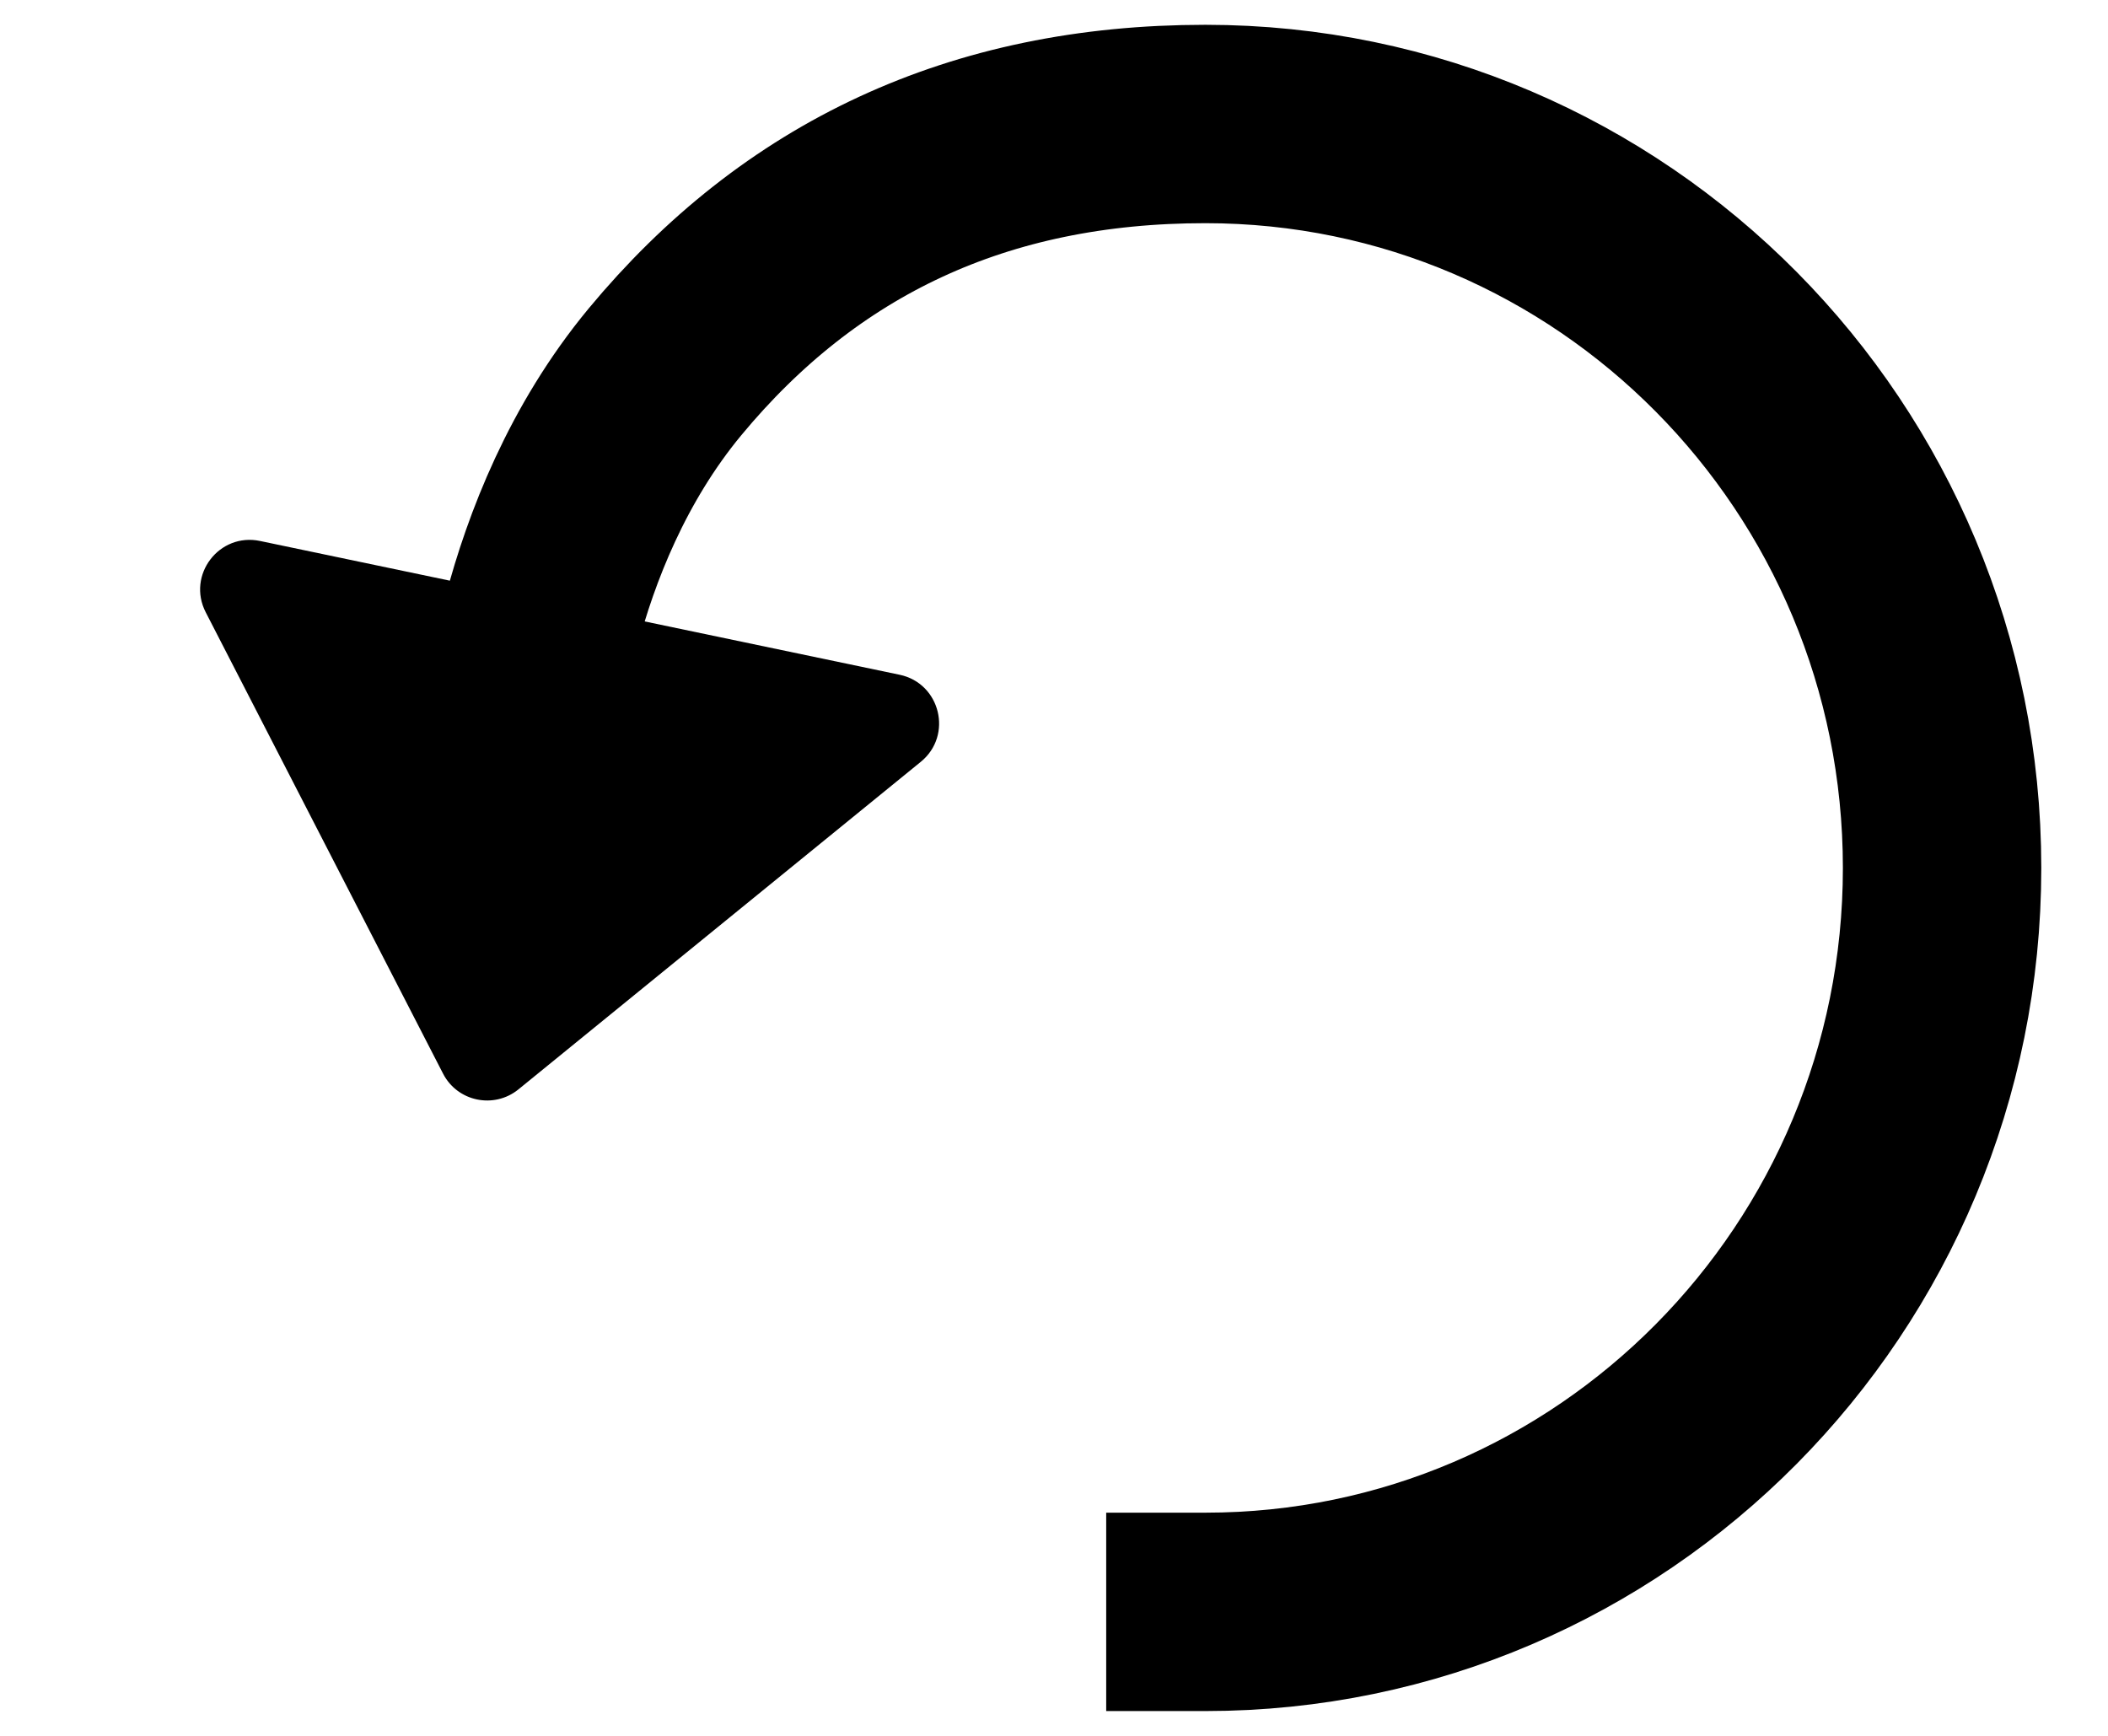
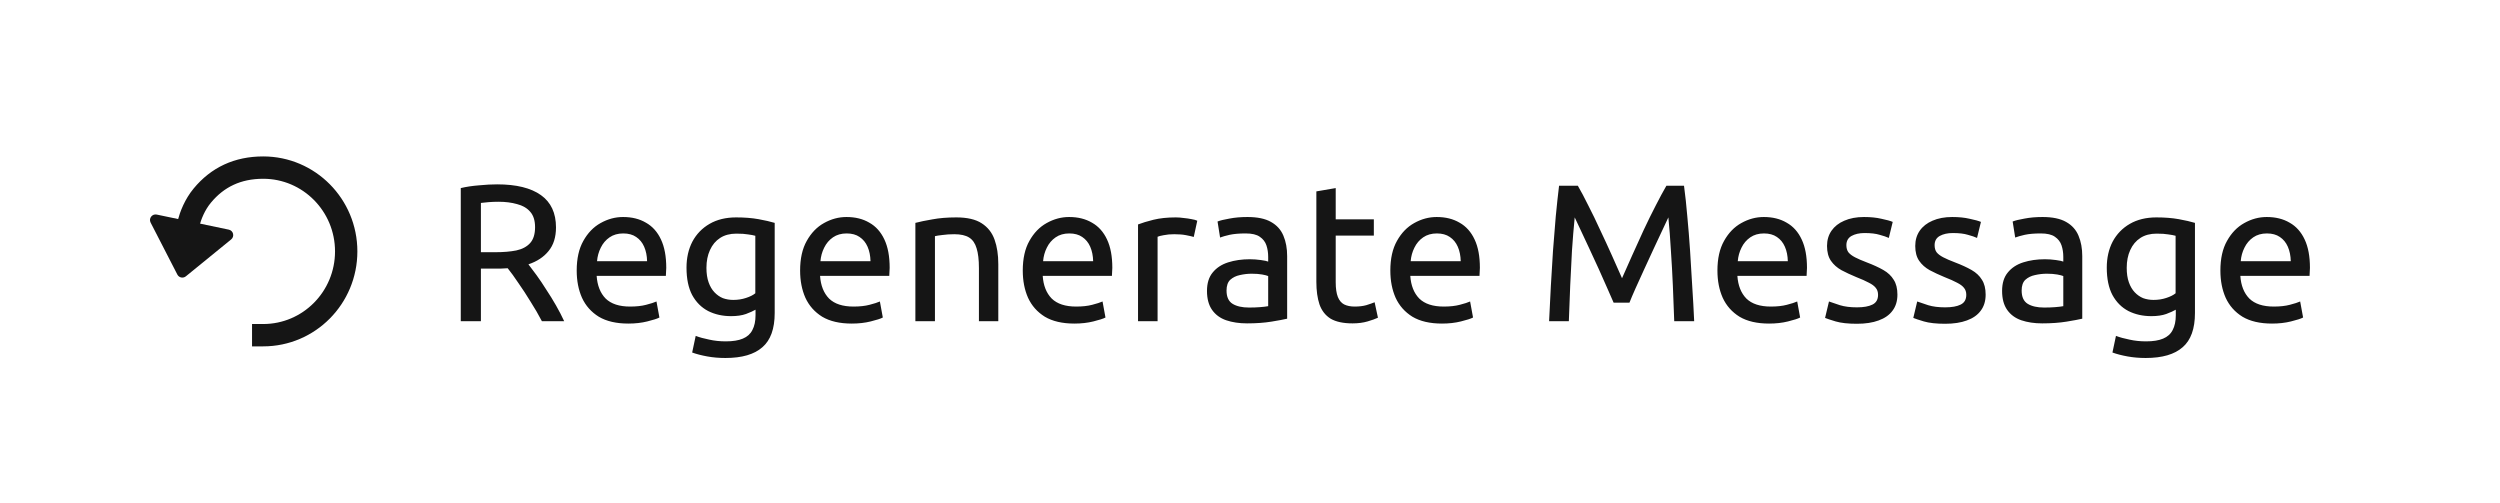
- <svg xmlns="http://www.w3.org/2000/svg" width="17" height="14" viewBox="0 0 17 14" fill="none">
-   <path d="M9.721 13C13.002 13 15.662 10.314 15.662 7C15.662 3.686 13.002 1 9.721 1C7.89 1 6.452 1.685 5.362 3C4.273 4.315 4.188 6.044 4.188 6.044" stroke="black" stroke-width="1.6" stroke-linecap="square" />
-   <path d="M4.181 8.786C3.984 8.946 3.689 8.885 3.573 8.659L1.659 4.938C1.505 4.638 1.767 4.294 2.097 4.363L7.255 5.442C7.584 5.511 7.687 5.931 7.426 6.144L4.181 8.786Z" fill="black" />
+ <svg xmlns="http://www.w3.org/2000/svg" width="179" height="36" viewBox="0 0 179 36" fill="none">
+   <path d="M18.846 24C22.128 24 24.788 21.314 24.788 18C24.788 14.686 22.128 12 18.846 12C17.015 12 15.577 12.685 14.487 14C13.398 15.315 13.312 17.044 13.312 17.044" stroke="#151515" stroke-width="1.6" stroke-linecap="square" />
+   <path d="M13.306 19.786C13.109 19.946 12.814 19.884 12.698 19.658L10.784 15.937C10.63 15.638 10.893 15.294 11.222 15.363L16.38 16.442C16.71 16.51 16.812 16.931 16.551 17.143L13.306 19.786Z" fill="#151515" />
+   <path d="M32.991 23V13.466C33.383 13.373 33.817 13.307 34.293 13.27C34.769 13.223 35.203 13.2 35.595 13.2C36.967 13.2 38.012 13.457 38.731 13.97C39.45 14.483 39.809 15.253 39.809 16.28C39.809 16.98 39.632 17.545 39.277 17.974C38.932 18.403 38.451 18.721 37.835 18.926C38.003 19.141 38.199 19.402 38.423 19.71C38.647 20.018 38.876 20.359 39.109 20.732C39.352 21.096 39.585 21.474 39.809 21.866C40.033 22.258 40.229 22.636 40.397 23H38.801C38.558 22.533 38.288 22.067 37.989 21.6C37.7 21.124 37.41 20.681 37.121 20.27C36.841 19.85 36.584 19.495 36.351 19.206C36.258 19.206 36.164 19.211 36.071 19.22C35.987 19.229 35.898 19.234 35.805 19.234H34.433V23H32.991ZM34.433 18.058H35.469C36.048 18.058 36.547 18.016 36.967 17.932C37.396 17.839 37.728 17.661 37.961 17.4C38.194 17.139 38.311 16.761 38.311 16.266C38.311 15.79 38.194 15.421 37.961 15.16C37.737 14.899 37.424 14.717 37.023 14.614C36.631 14.502 36.192 14.446 35.707 14.446C35.436 14.446 35.194 14.455 34.979 14.474C34.764 14.493 34.582 14.511 34.433 14.53V18.058ZM44.988 23.168C44.13 23.168 43.425 23.005 42.874 22.678C42.333 22.342 41.931 21.889 41.67 21.32C41.418 20.751 41.292 20.102 41.292 19.374C41.292 18.515 41.451 17.806 41.768 17.246C42.086 16.677 42.496 16.252 43 15.972C43.514 15.683 44.05 15.538 44.61 15.538C45.245 15.538 45.791 15.673 46.248 15.944C46.715 16.205 47.074 16.607 47.326 17.148C47.578 17.68 47.704 18.357 47.704 19.178C47.704 19.262 47.7 19.355 47.69 19.458C47.69 19.561 47.685 19.659 47.676 19.752H42.72C42.767 20.443 42.981 20.984 43.364 21.376C43.756 21.759 44.34 21.95 45.114 21.95C45.562 21.95 45.945 21.908 46.262 21.824C46.589 21.74 46.836 21.661 47.004 21.586L47.214 22.734C47.056 22.818 46.766 22.911 46.346 23.014C45.935 23.117 45.483 23.168 44.988 23.168ZM42.748 18.702H46.332C46.323 18.31 46.253 17.965 46.122 17.666C45.992 17.367 45.8 17.134 45.548 16.966C45.306 16.798 44.998 16.714 44.624 16.714C44.242 16.714 43.915 16.807 43.644 16.994C43.373 17.181 43.163 17.428 43.014 17.736C42.865 18.035 42.776 18.357 42.748 18.702ZM51.94 25.632C51.482 25.632 51.048 25.595 50.638 25.52C50.227 25.445 49.867 25.352 49.559 25.24L49.812 24.05C50.082 24.153 50.404 24.241 50.778 24.316C51.151 24.4 51.547 24.442 51.968 24.442C52.471 24.442 52.877 24.377 53.185 24.246C53.503 24.115 53.731 23.91 53.871 23.63C54.021 23.35 54.096 22.995 54.096 22.566V22.174C53.937 22.267 53.708 22.37 53.41 22.482C53.12 22.585 52.766 22.636 52.346 22.636C51.739 22.636 51.193 22.515 50.708 22.272C50.222 22.02 49.84 21.637 49.559 21.124C49.289 20.611 49.154 19.957 49.154 19.164C49.154 18.464 49.294 17.843 49.574 17.302C49.863 16.761 50.273 16.336 50.806 16.028C51.337 15.72 51.972 15.566 52.709 15.566C53.307 15.566 53.839 15.608 54.306 15.692C54.772 15.776 55.16 15.865 55.468 15.958V22.412C55.468 23.541 55.173 24.358 54.586 24.862C54.007 25.375 53.125 25.632 51.94 25.632ZM52.499 21.474C52.826 21.474 53.13 21.427 53.41 21.334C53.699 21.241 53.923 21.129 54.081 20.998V16.882C53.951 16.845 53.778 16.812 53.563 16.784C53.358 16.747 53.078 16.728 52.724 16.728C52.266 16.728 51.879 16.831 51.562 17.036C51.244 17.241 51.002 17.531 50.834 17.904C50.666 18.268 50.581 18.693 50.581 19.178C50.581 19.579 50.633 19.925 50.736 20.214C50.838 20.503 50.978 20.741 51.156 20.928C51.333 21.115 51.533 21.255 51.758 21.348C51.991 21.432 52.238 21.474 52.499 21.474ZM60.984 23.168C60.126 23.168 59.421 23.005 58.87 22.678C58.329 22.342 57.928 21.889 57.666 21.32C57.414 20.751 57.288 20.102 57.288 19.374C57.288 18.515 57.447 17.806 57.764 17.246C58.082 16.677 58.492 16.252 58.996 15.972C59.51 15.683 60.046 15.538 60.606 15.538C61.241 15.538 61.787 15.673 62.244 15.944C62.711 16.205 63.07 16.607 63.322 17.148C63.574 17.68 63.7 18.357 63.7 19.178C63.7 19.262 63.696 19.355 63.686 19.458C63.686 19.561 63.682 19.659 63.672 19.752H58.716C58.763 20.443 58.978 20.984 59.36 21.376C59.752 21.759 60.336 21.95 61.11 21.95C61.558 21.95 61.941 21.908 62.258 21.824C62.585 21.74 62.832 21.661 63 21.586L63.21 22.734C63.052 22.818 62.762 22.911 62.342 23.014C61.932 23.117 61.479 23.168 60.984 23.168ZM58.744 18.702H62.328C62.319 18.31 62.249 17.965 62.118 17.666C61.988 17.367 61.796 17.134 61.544 16.966C61.302 16.798 60.994 16.714 60.62 16.714C60.238 16.714 59.911 16.807 59.64 16.994C59.37 17.181 59.16 17.428 59.01 17.736C58.861 18.035 58.772 18.357 58.744 18.702ZM65.541 23V15.958C65.859 15.874 66.265 15.79 66.76 15.706C67.254 15.613 67.823 15.566 68.468 15.566C69.251 15.566 69.858 15.706 70.287 15.986C70.726 16.266 71.034 16.658 71.212 17.162C71.389 17.657 71.478 18.24 71.478 18.912V23H70.091V19.192C70.091 18.595 70.035 18.123 69.924 17.778C69.821 17.423 69.644 17.167 69.391 17.008C69.139 16.849 68.785 16.77 68.328 16.77C68.019 16.77 67.735 16.789 67.474 16.826C67.222 16.854 67.044 16.882 66.942 16.91V23H65.541ZM76.926 23.168C76.067 23.168 75.362 23.005 74.812 22.678C74.27 22.342 73.869 21.889 73.608 21.32C73.356 20.751 73.23 20.102 73.23 19.374C73.23 18.515 73.388 17.806 73.706 17.246C74.023 16.677 74.434 16.252 74.938 15.972C75.451 15.683 75.988 15.538 76.548 15.538C77.182 15.538 77.728 15.673 78.186 15.944C78.652 16.205 79.012 16.607 79.264 17.148C79.516 17.68 79.642 18.357 79.642 19.178C79.642 19.262 79.637 19.355 79.628 19.458C79.628 19.561 79.623 19.659 79.614 19.752H74.658C74.704 20.443 74.919 20.984 75.302 21.376C75.694 21.759 76.277 21.95 77.052 21.95C77.5 21.95 77.882 21.908 78.2 21.824C78.526 21.74 78.774 21.661 78.942 21.586L79.152 22.734C78.993 22.818 78.704 22.911 78.284 23.014C77.873 23.117 77.42 23.168 76.926 23.168ZM74.686 18.702H78.27C78.26 18.31 78.19 17.965 78.06 17.666C77.929 17.367 77.738 17.134 77.486 16.966C77.243 16.798 76.935 16.714 76.562 16.714C76.179 16.714 75.852 16.807 75.582 16.994C75.311 17.181 75.101 17.428 74.952 17.736C74.802 18.035 74.714 18.357 74.686 18.702ZM81.483 23V16.07C81.772 15.958 82.141 15.846 82.589 15.734C83.046 15.622 83.578 15.566 84.185 15.566C84.362 15.566 84.549 15.58 84.745 15.608C84.95 15.627 85.142 15.655 85.319 15.692C85.496 15.72 85.632 15.757 85.725 15.804L85.473 16.966C85.352 16.929 85.17 16.887 84.927 16.84C84.694 16.793 84.409 16.77 84.073 16.77C83.793 16.77 83.541 16.793 83.317 16.84C83.102 16.877 82.958 16.915 82.883 16.952V23H81.483ZM89.29 23.154C88.73 23.154 88.231 23.079 87.792 22.93C87.363 22.781 87.027 22.533 86.784 22.188C86.542 21.843 86.42 21.39 86.42 20.83C86.42 20.279 86.556 19.841 86.826 19.514C87.097 19.178 87.466 18.935 87.932 18.786C88.399 18.637 88.917 18.562 89.486 18.562C89.748 18.562 90.009 18.581 90.27 18.618C90.541 18.655 90.718 18.693 90.802 18.73V18.394C90.802 18.095 90.76 17.82 90.676 17.568C90.592 17.316 90.434 17.111 90.2 16.952C89.976 16.793 89.64 16.714 89.192 16.714C88.726 16.714 88.343 16.747 88.044 16.812C87.755 16.877 87.526 16.943 87.358 17.008L87.176 15.86C87.363 15.785 87.648 15.715 88.03 15.65C88.413 15.575 88.842 15.538 89.318 15.538C90.028 15.538 90.588 15.655 90.998 15.888C91.418 16.121 91.717 16.453 91.894 16.882C92.072 17.302 92.16 17.787 92.16 18.338V22.818C91.927 22.874 91.554 22.944 91.04 23.028C90.527 23.112 89.944 23.154 89.29 23.154ZM89.43 22.02C89.72 22.02 89.981 22.011 90.214 21.992C90.457 21.973 90.653 21.95 90.802 21.922V19.766C90.718 19.729 90.574 19.691 90.368 19.654C90.163 19.617 89.916 19.598 89.626 19.598C89.337 19.598 89.052 19.631 88.772 19.696C88.502 19.752 88.273 19.864 88.086 20.032C87.909 20.2 87.82 20.457 87.82 20.802C87.82 21.259 87.965 21.577 88.254 21.754C88.544 21.931 88.936 22.02 89.43 22.02ZM96.841 23.154C96.178 23.154 95.656 23.042 95.273 22.818C94.9 22.585 94.634 22.244 94.475 21.796C94.326 21.348 94.251 20.807 94.251 20.172V13.704L95.637 13.466V15.706H98.367V16.868H95.637V20.214C95.637 20.653 95.689 21.003 95.791 21.264C95.894 21.516 96.043 21.693 96.239 21.796C96.445 21.899 96.697 21.95 96.995 21.95C97.312 21.95 97.588 21.917 97.821 21.852C98.064 21.777 98.264 21.707 98.423 21.642L98.661 22.748C98.484 22.832 98.237 22.921 97.919 23.014C97.602 23.107 97.243 23.154 96.841 23.154ZM103.244 23.168C102.385 23.168 101.681 23.005 101.13 22.678C100.589 22.342 100.187 21.889 99.926 21.32C99.674 20.751 99.548 20.102 99.548 19.374C99.548 18.515 99.707 17.806 100.024 17.246C100.341 16.677 100.752 16.252 101.256 15.972C101.769 15.683 102.306 15.538 102.866 15.538C103.501 15.538 104.047 15.673 104.504 15.944C104.971 16.205 105.33 16.607 105.582 17.148C105.834 17.68 105.96 18.357 105.96 19.178C105.96 19.262 105.955 19.355 105.946 19.458C105.946 19.561 105.941 19.659 105.932 19.752H100.976C101.023 20.443 101.237 20.984 101.62 21.376C102.012 21.759 102.595 21.95 103.37 21.95C103.818 21.95 104.201 21.908 104.518 21.824C104.845 21.74 105.092 21.661 105.26 21.586L105.47 22.734C105.311 22.818 105.022 22.911 104.602 23.014C104.191 23.117 103.739 23.168 103.244 23.168ZM101.004 18.702H104.588C104.579 18.31 104.509 17.965 104.378 17.666C104.247 17.367 104.056 17.134 103.804 16.966C103.561 16.798 103.253 16.714 102.88 16.714C102.497 16.714 102.171 16.807 101.9 16.994C101.629 17.181 101.419 17.428 101.27 17.736C101.121 18.035 101.032 18.357 101.004 18.702ZM110.915 23C110.952 22.169 110.994 21.329 111.041 20.48C111.088 19.621 111.139 18.777 111.195 17.946C111.26 17.106 111.326 16.294 111.391 15.51C111.466 14.726 111.545 13.989 111.629 13.298H112.973C113.206 13.699 113.458 14.175 113.729 14.726C114.009 15.267 114.289 15.846 114.569 16.462C114.858 17.069 115.138 17.675 115.409 18.282C115.68 18.879 115.922 19.425 116.137 19.92C116.361 19.425 116.604 18.879 116.865 18.282C117.136 17.675 117.411 17.069 117.691 16.462C117.98 15.846 118.265 15.267 118.545 14.726C118.825 14.175 119.082 13.699 119.315 13.298H120.575C120.668 13.989 120.748 14.726 120.813 15.51C120.888 16.294 120.953 17.106 121.009 17.946C121.065 18.777 121.116 19.621 121.163 20.48C121.219 21.329 121.266 22.169 121.303 23H119.875C119.847 22.151 119.814 21.301 119.777 20.452C119.74 19.603 119.693 18.767 119.637 17.946C119.59 17.115 119.53 16.322 119.455 15.566C119.352 15.79 119.208 16.098 119.021 16.49C118.834 16.882 118.629 17.321 118.405 17.806C118.181 18.282 117.957 18.767 117.733 19.262C117.509 19.757 117.299 20.219 117.103 20.648C116.916 21.068 116.772 21.409 116.669 21.67H115.535C115.423 21.409 115.274 21.068 115.087 20.648C114.9 20.219 114.695 19.757 114.471 19.262C114.247 18.767 114.023 18.282 113.799 17.806C113.575 17.321 113.37 16.882 113.183 16.49C112.996 16.098 112.852 15.79 112.749 15.566C112.674 16.322 112.609 17.115 112.553 17.946C112.506 18.767 112.464 19.603 112.427 20.452C112.39 21.301 112.357 22.151 112.329 23H110.915ZM126.664 23.168C125.805 23.168 125.101 23.005 124.55 22.678C124.009 22.342 123.607 21.889 123.346 21.32C123.094 20.751 122.968 20.102 122.968 19.374C122.968 18.515 123.127 17.806 123.444 17.246C123.761 16.677 124.172 16.252 124.676 15.972C125.189 15.683 125.726 15.538 126.286 15.538C126.921 15.538 127.467 15.673 127.924 15.944C128.391 16.205 128.75 16.607 129.002 17.148C129.254 17.68 129.38 18.357 129.38 19.178C129.38 19.262 129.375 19.355 129.366 19.458C129.366 19.561 129.361 19.659 129.352 19.752H124.396C124.443 20.443 124.657 20.984 125.04 21.376C125.432 21.759 126.015 21.95 126.79 21.95C127.238 21.95 127.621 21.908 127.938 21.824C128.265 21.74 128.512 21.661 128.68 21.586L128.89 22.734C128.731 22.818 128.442 22.911 128.022 23.014C127.611 23.117 127.159 23.168 126.664 23.168ZM124.424 18.702H128.008C127.999 18.31 127.929 17.965 127.798 17.666C127.667 17.367 127.476 17.134 127.224 16.966C126.981 16.798 126.673 16.714 126.3 16.714C125.917 16.714 125.591 16.807 125.32 16.994C125.049 17.181 124.839 17.428 124.69 17.736C124.541 18.035 124.452 18.357 124.424 18.702ZM132.957 23.182C132.323 23.182 131.814 23.126 131.431 23.014C131.058 22.902 130.806 22.818 130.675 22.762L130.955 21.586C131.142 21.651 131.403 21.74 131.739 21.852C132.075 21.955 132.481 22.006 132.957 22.006C133.433 22.006 133.802 21.941 134.063 21.81C134.334 21.679 134.469 21.446 134.469 21.11C134.469 20.905 134.413 20.737 134.301 20.606C134.199 20.475 134.035 20.354 133.811 20.242C133.587 20.121 133.284 19.985 132.901 19.836C132.519 19.677 132.169 19.514 131.851 19.346C131.534 19.169 131.282 18.945 131.095 18.674C130.909 18.403 130.815 18.049 130.815 17.61C130.815 17.19 130.923 16.826 131.137 16.518C131.352 16.21 131.655 15.972 132.047 15.804C132.449 15.627 132.92 15.538 133.461 15.538C133.937 15.538 134.353 15.58 134.707 15.664C135.071 15.739 135.342 15.813 135.519 15.888L135.239 17.036C135.081 16.961 134.861 16.887 134.581 16.812C134.311 16.728 133.951 16.686 133.503 16.686C133.13 16.686 132.817 16.756 132.565 16.896C132.323 17.036 132.201 17.255 132.201 17.554C132.201 17.759 132.248 17.927 132.341 18.058C132.444 18.189 132.603 18.31 132.817 18.422C133.032 18.534 133.312 18.655 133.657 18.786C134.124 18.963 134.521 19.145 134.847 19.332C135.174 19.519 135.421 19.752 135.589 20.032C135.767 20.303 135.855 20.657 135.855 21.096C135.855 21.553 135.739 21.936 135.505 22.244C135.281 22.552 134.95 22.785 134.511 22.944C134.082 23.103 133.564 23.182 132.957 23.182ZM139.274 23.182C138.639 23.182 138.13 23.126 137.748 23.014C137.374 22.902 137.122 22.818 136.992 22.762L137.272 21.586C137.458 21.651 137.72 21.74 138.056 21.852C138.392 21.955 138.798 22.006 139.274 22.006C139.75 22.006 140.118 21.941 140.38 21.81C140.65 21.679 140.786 21.446 140.786 21.11C140.786 20.905 140.73 20.737 140.618 20.606C140.515 20.475 140.352 20.354 140.128 20.242C139.904 20.121 139.6 19.985 139.218 19.836C138.835 19.677 138.485 19.514 138.168 19.346C137.85 19.169 137.598 18.945 137.412 18.674C137.225 18.403 137.132 18.049 137.132 17.61C137.132 17.19 137.239 16.826 137.454 16.518C137.668 16.21 137.972 15.972 138.364 15.804C138.765 15.627 139.236 15.538 139.778 15.538C140.254 15.538 140.669 15.58 141.024 15.664C141.388 15.739 141.658 15.813 141.836 15.888L141.556 17.036C141.397 16.961 141.178 16.887 140.898 16.812C140.627 16.728 140.268 16.686 139.82 16.686C139.446 16.686 139.134 16.756 138.882 16.896C138.639 17.036 138.518 17.255 138.518 17.554C138.518 17.759 138.564 17.927 138.658 18.058C138.76 18.189 138.919 18.31 139.134 18.422C139.348 18.534 139.628 18.655 139.974 18.786C140.44 18.963 140.837 19.145 141.164 19.332C141.49 19.519 141.738 19.752 141.906 20.032C142.083 20.303 142.172 20.657 142.172 21.096C142.172 21.553 142.055 21.936 141.822 22.244C141.598 22.552 141.266 22.785 140.828 22.944C140.398 23.103 139.88 23.182 139.274 23.182ZM146.22 23.154C145.66 23.154 145.161 23.079 144.722 22.93C144.293 22.781 143.957 22.533 143.714 22.188C143.471 21.843 143.35 21.39 143.35 20.83C143.35 20.279 143.485 19.841 143.756 19.514C144.027 19.178 144.395 18.935 144.862 18.786C145.329 18.637 145.847 18.562 146.416 18.562C146.677 18.562 146.939 18.581 147.2 18.618C147.471 18.655 147.648 18.693 147.732 18.73V18.394C147.732 18.095 147.69 17.82 147.606 17.568C147.522 17.316 147.363 17.111 147.13 16.952C146.906 16.793 146.57 16.714 146.122 16.714C145.655 16.714 145.273 16.747 144.974 16.812C144.685 16.877 144.456 16.943 144.288 17.008L144.106 15.86C144.293 15.785 144.577 15.715 144.96 15.65C145.343 15.575 145.772 15.538 146.248 15.538C146.957 15.538 147.517 15.655 147.928 15.888C148.348 16.121 148.647 16.453 148.824 16.882C149.001 17.302 149.09 17.787 149.09 18.338V22.818C148.857 22.874 148.483 22.944 147.97 23.028C147.457 23.112 146.873 23.154 146.22 23.154ZM146.36 22.02C146.649 22.02 146.911 22.011 147.144 21.992C147.387 21.973 147.583 21.95 147.732 21.922V19.766C147.648 19.729 147.503 19.691 147.298 19.654C147.093 19.617 146.845 19.598 146.556 19.598C146.267 19.598 145.982 19.631 145.702 19.696C145.431 19.752 145.203 19.864 145.016 20.032C144.839 20.2 144.75 20.457 144.75 20.802C144.75 21.259 144.895 21.577 145.184 21.754C145.473 21.931 145.865 22.02 146.36 22.02ZM153.631 25.632C153.174 25.632 152.74 25.595 152.329 25.52C151.918 25.445 151.559 25.352 151.251 25.24L151.503 24.05C151.774 24.153 152.096 24.241 152.469 24.316C152.842 24.4 153.239 24.442 153.659 24.442C154.163 24.442 154.569 24.377 154.877 24.246C155.194 24.115 155.423 23.91 155.563 23.63C155.712 23.35 155.787 22.995 155.787 22.566V22.174C155.628 22.267 155.4 22.37 155.101 22.482C154.812 22.585 154.457 22.636 154.037 22.636C153.43 22.636 152.884 22.515 152.399 22.272C151.914 22.02 151.531 21.637 151.251 21.124C150.98 20.611 150.845 19.957 150.845 19.164C150.845 18.464 150.985 17.843 151.265 17.302C151.554 16.761 151.965 16.336 152.497 16.028C153.029 15.72 153.664 15.566 154.401 15.566C154.998 15.566 155.53 15.608 155.997 15.692C156.464 15.776 156.851 15.865 157.159 15.958V22.412C157.159 23.541 156.865 24.358 156.277 24.862C155.698 25.375 154.816 25.632 153.631 25.632ZM154.191 21.474C154.518 21.474 154.821 21.427 155.101 21.334C155.39 21.241 155.614 21.129 155.773 20.998V16.882C155.642 16.845 155.47 16.812 155.255 16.784C155.05 16.747 154.77 16.728 154.415 16.728C153.958 16.728 153.57 16.831 153.253 17.036C152.936 17.241 152.693 17.531 152.525 17.904C152.357 18.268 152.273 18.693 152.273 19.178C152.273 19.579 152.324 19.925 152.427 20.214C152.53 20.503 152.67 20.741 152.847 20.928C153.024 21.115 153.225 21.255 153.449 21.348C153.682 21.432 153.93 21.474 154.191 21.474ZM162.676 23.168C161.817 23.168 161.112 23.005 160.562 22.678C160.02 22.342 159.619 21.889 159.358 21.32C159.106 20.751 158.98 20.102 158.98 19.374C158.98 18.515 159.138 17.806 159.456 17.246C159.773 16.677 160.184 16.252 160.688 15.972C161.201 15.683 161.738 15.538 162.298 15.538C162.932 15.538 163.478 15.673 163.936 15.944C164.402 16.205 164.762 16.607 165.014 17.148C165.266 17.68 165.392 18.357 165.392 19.178C165.392 19.262 165.387 19.355 165.378 19.458C165.378 19.561 165.373 19.659 165.364 19.752H160.408C160.454 20.443 160.669 20.984 161.052 21.376C161.444 21.759 162.027 21.95 162.802 21.95C163.25 21.95 163.632 21.908 163.95 21.824C164.276 21.74 164.524 21.661 164.692 21.586L164.902 22.734C164.743 22.818 164.454 22.911 164.034 23.014C163.623 23.117 163.17 23.168 162.676 23.168ZM160.436 18.702H164.02C164.01 18.31 163.94 17.965 163.81 17.666C163.679 17.367 163.488 17.134 163.236 16.966C162.993 16.798 162.685 16.714 162.312 16.714C161.929 16.714 161.602 16.807 161.332 16.994C161.061 17.181 160.851 17.428 160.702 17.736C160.552 18.035 160.464 18.357 160.436 18.702Z" fill="#151515" />
</svg>
